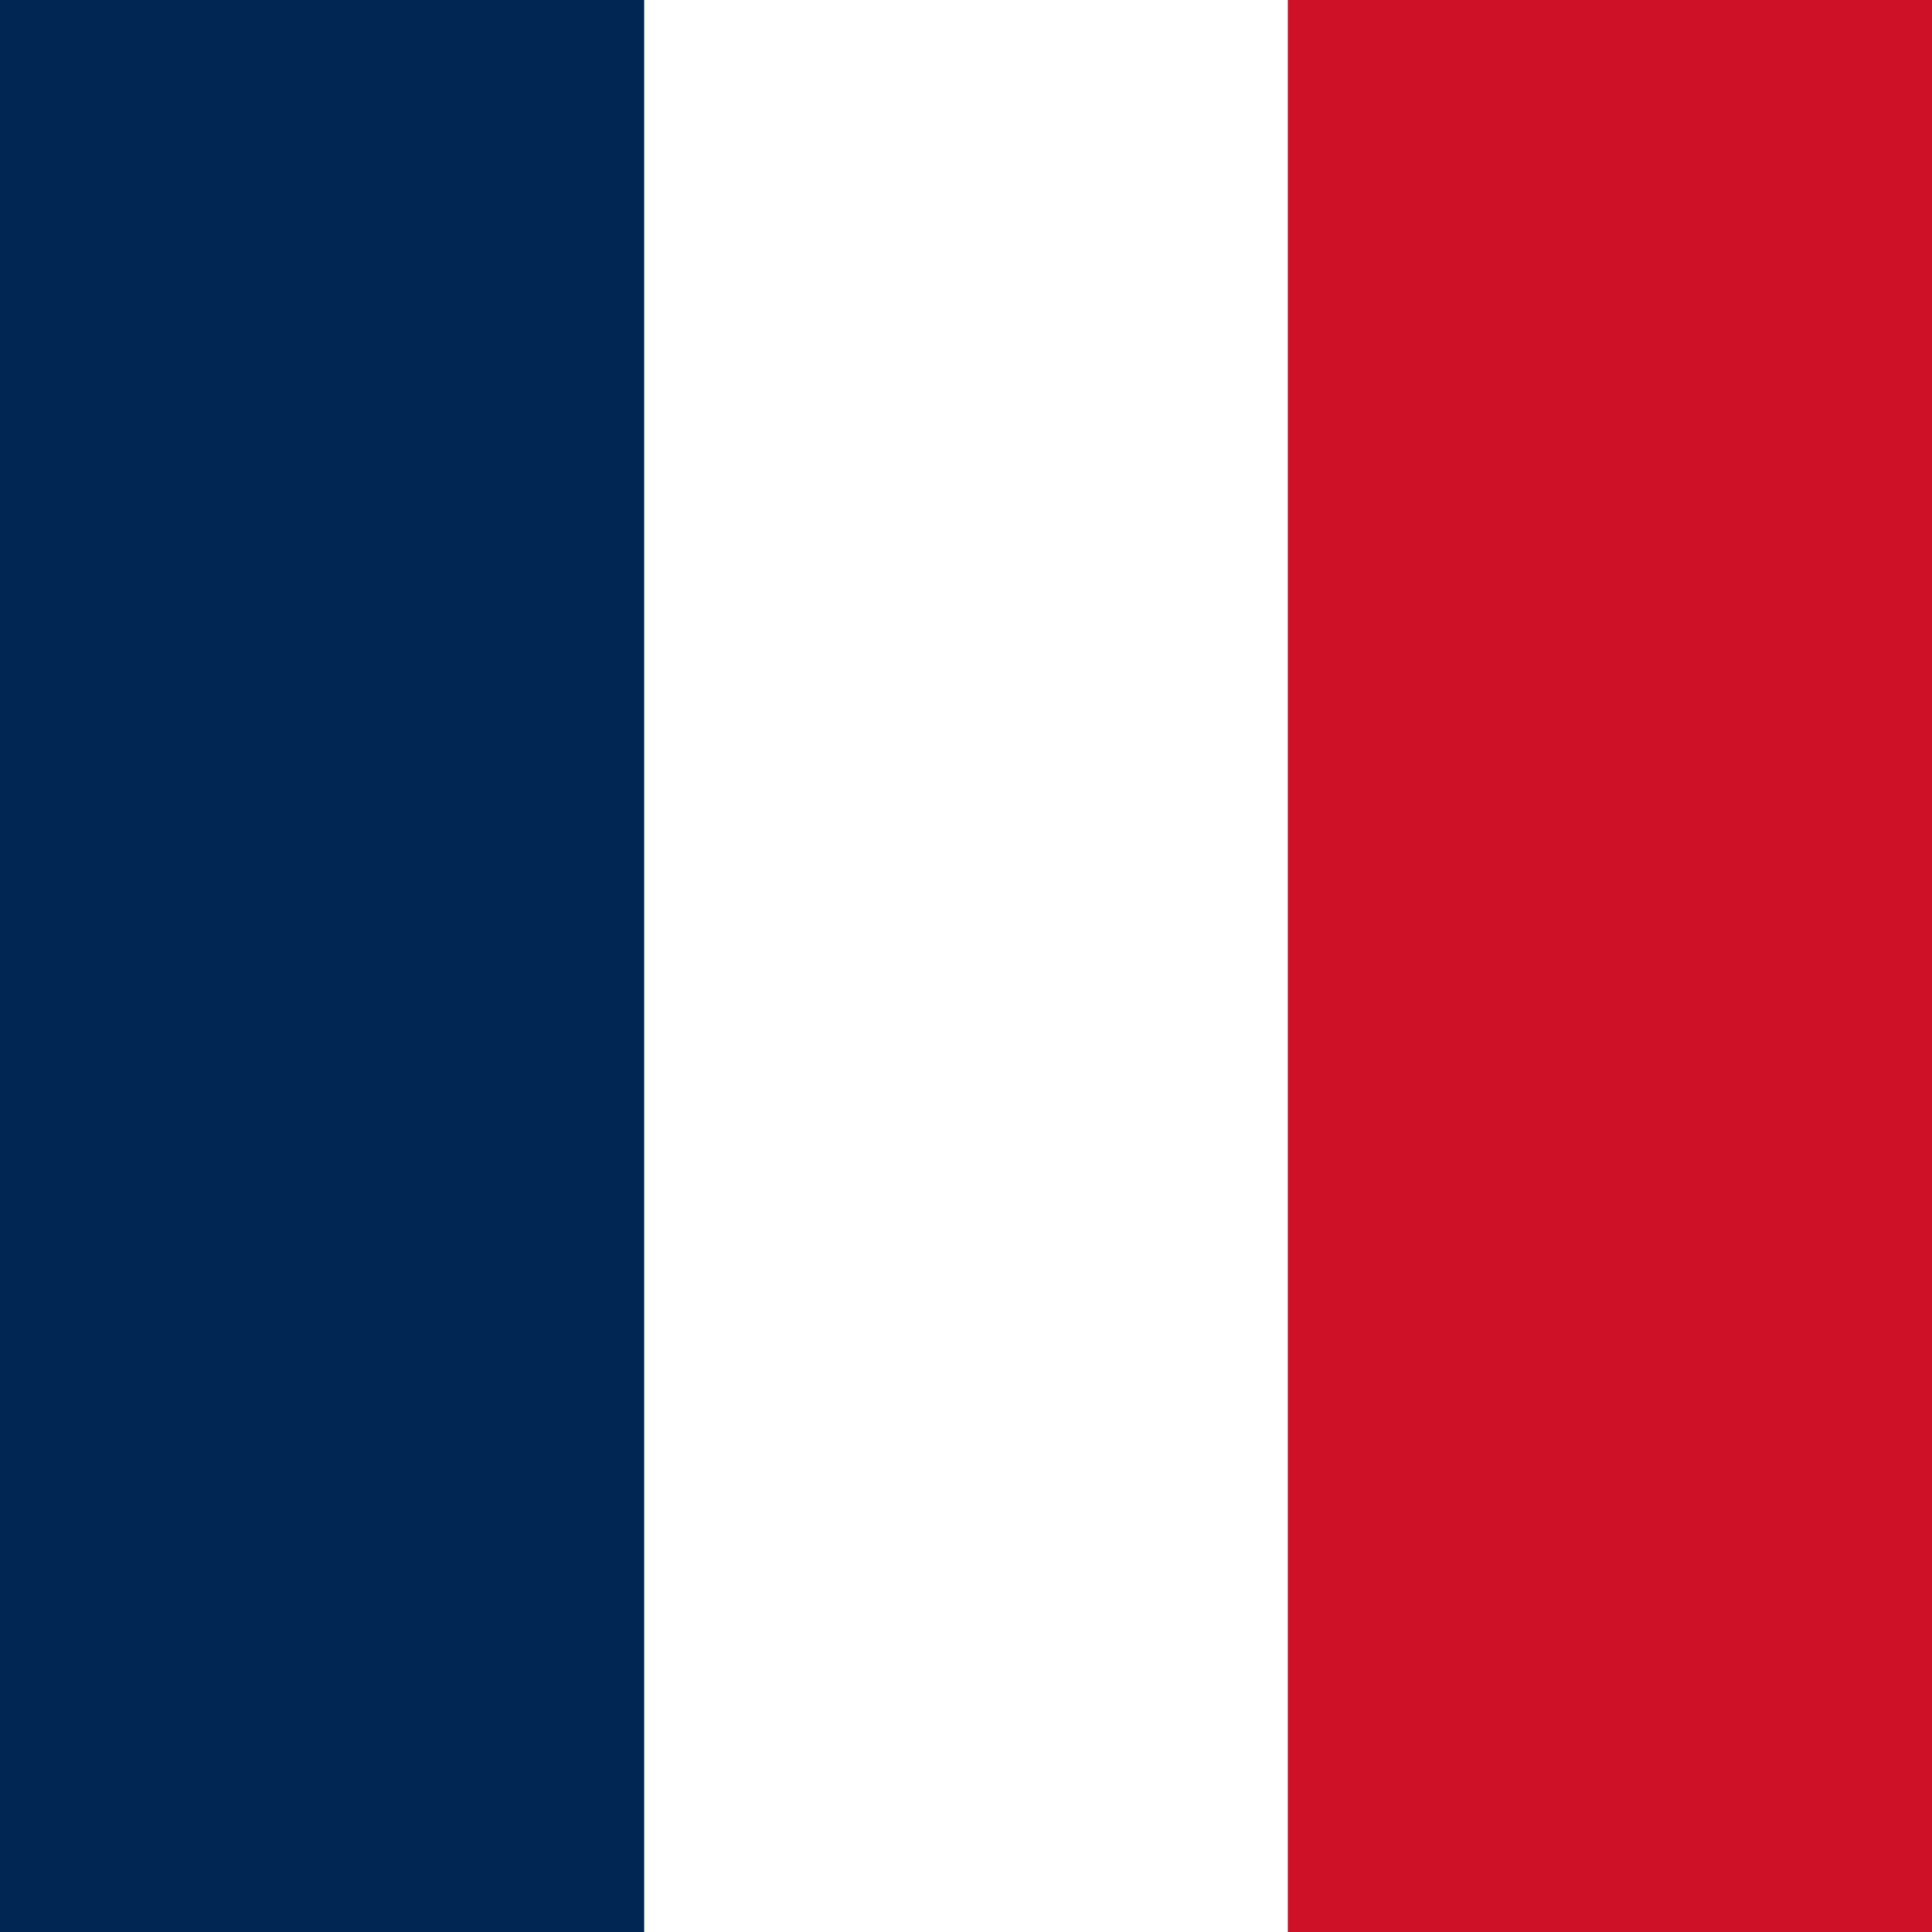
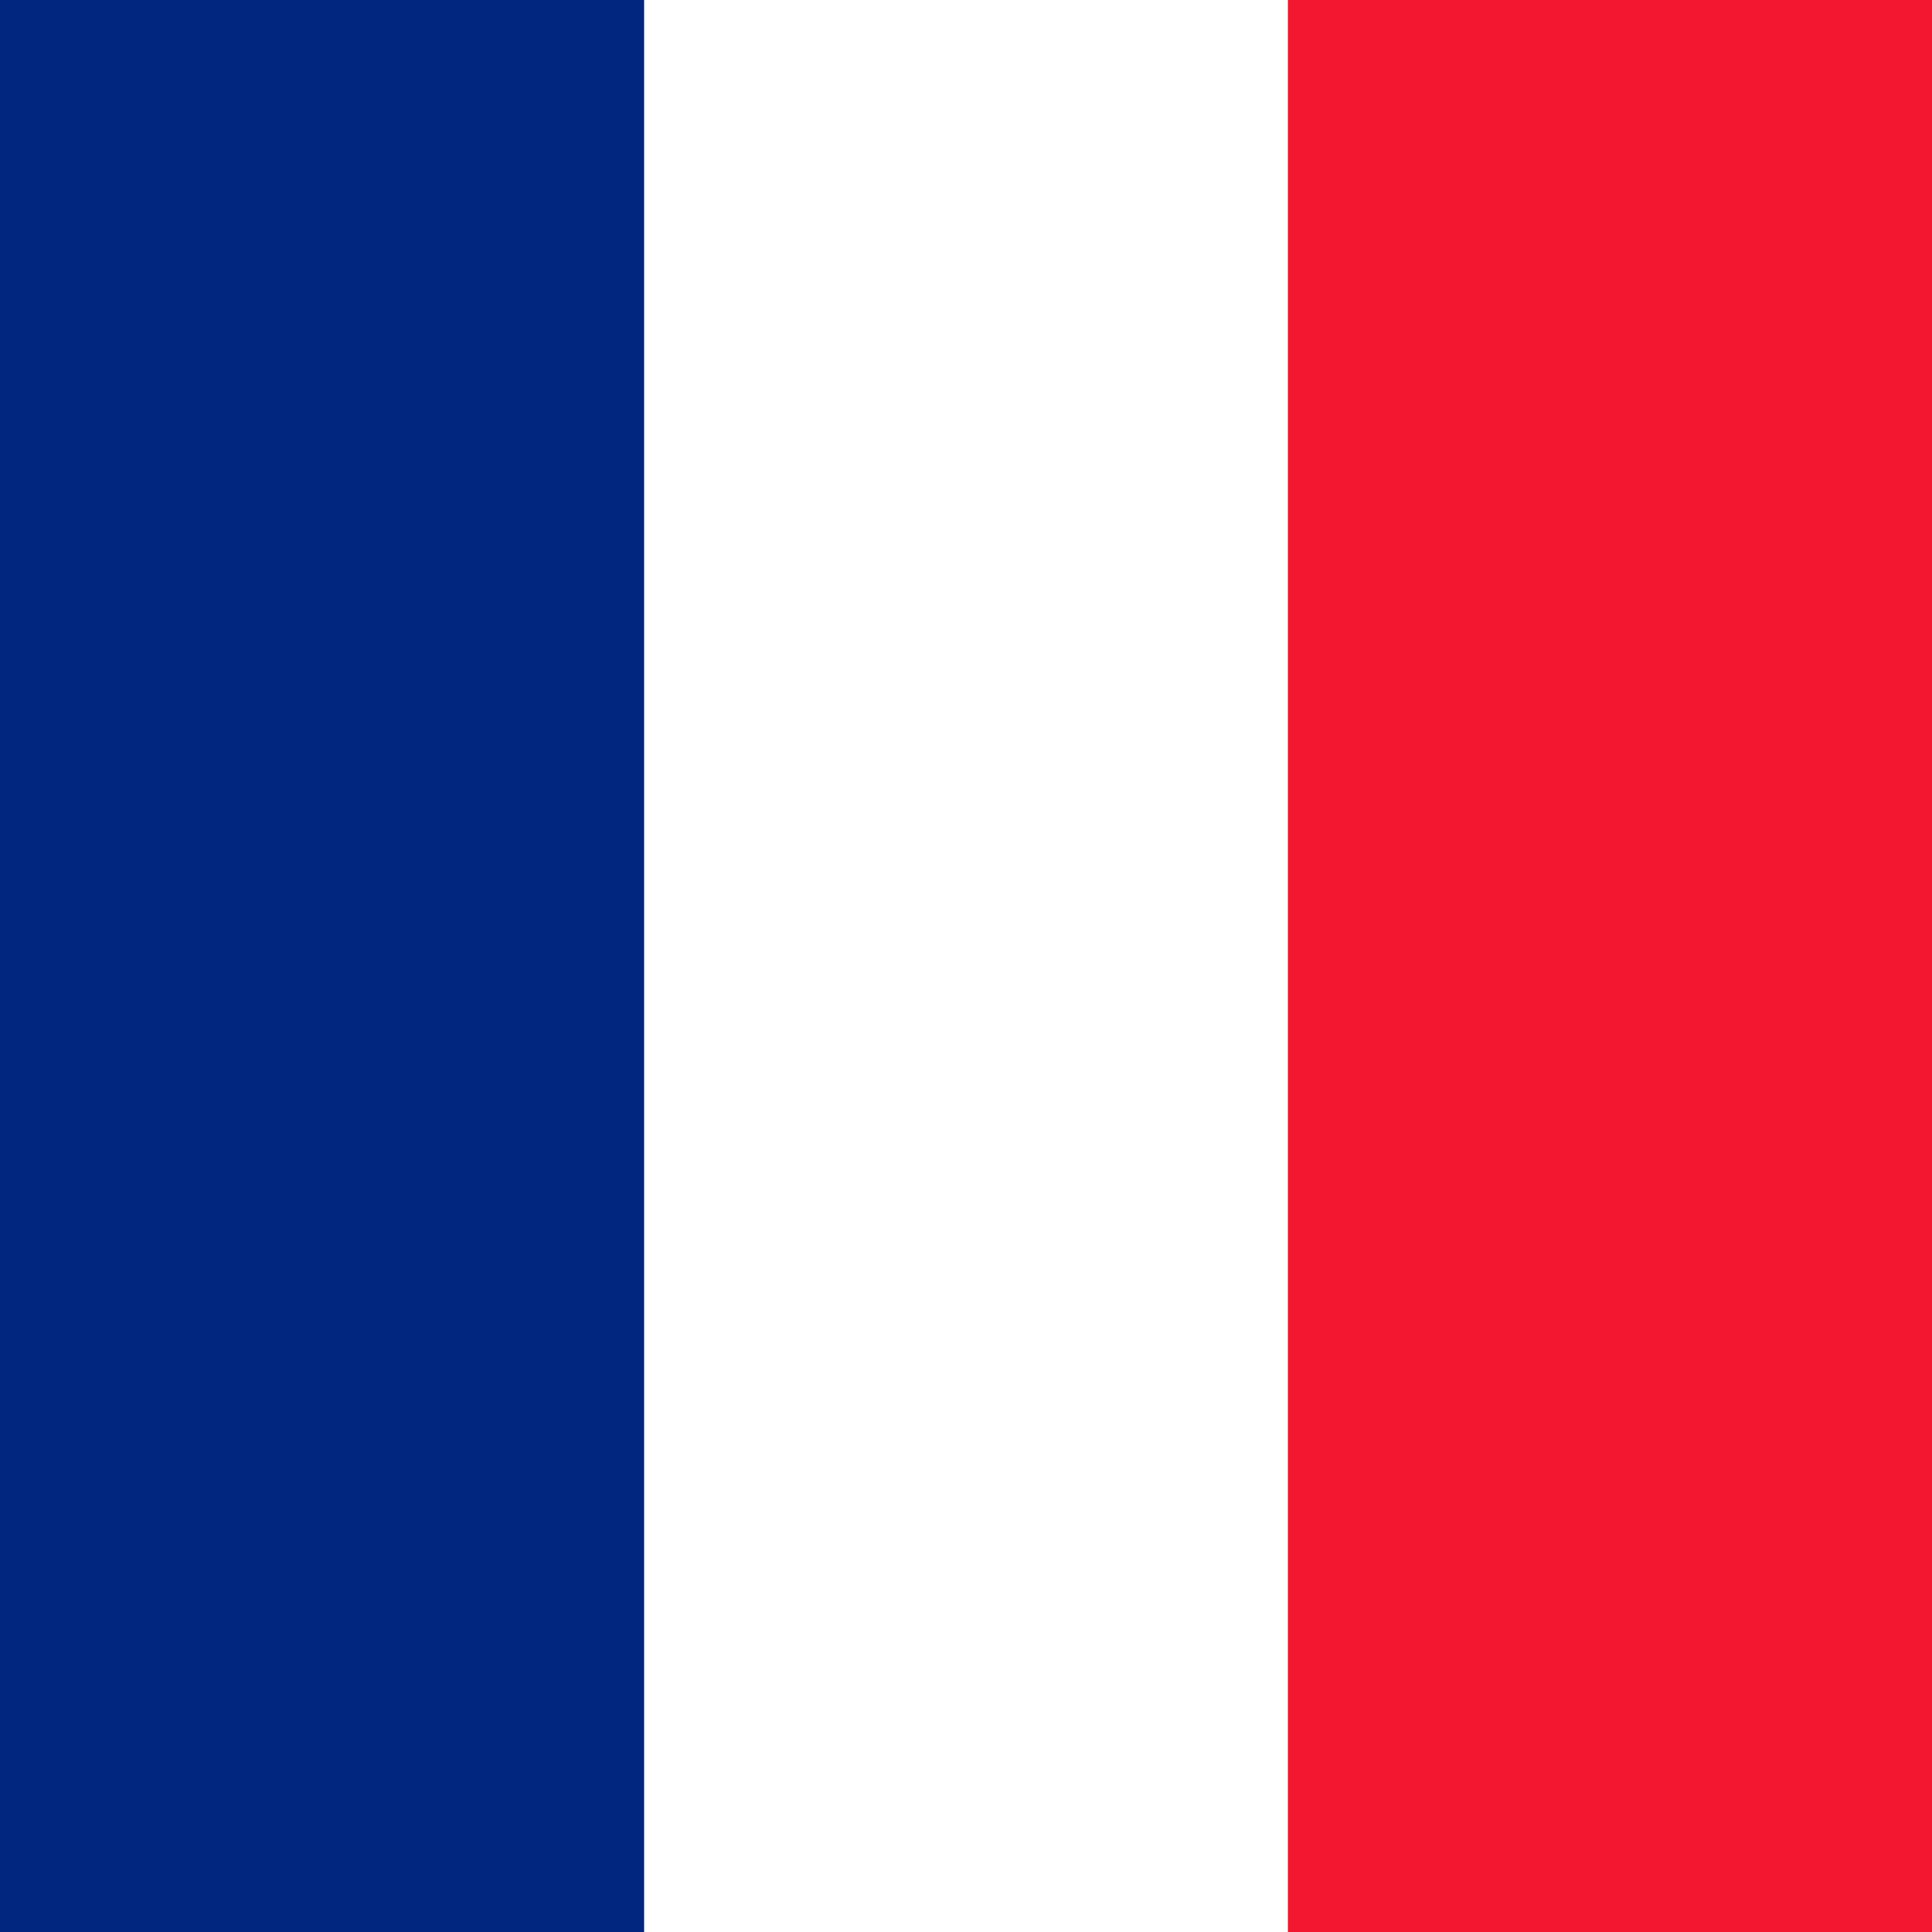
- <svg xmlns="http://www.w3.org/2000/svg" id="flag-icons-fr" viewBox="0 0 512 512">
-   <path fill="#fff" d="M0 0h512v512H0z" />
-   <path fill="#002654" d="M0 0h170.7v512H0z" />
-   <path fill="#ce1126" d="M341.3 0H512v512H341.3z" />
+ <svg xmlns="http://www.w3.org/2000/svg" id="flag-icons-mq" viewBox="0 0 512 512">
+   <g fill-rule="evenodd" stroke-width="1pt">
+     <path fill="#fff" d="M0 0h512v512H0z" />
+     <path fill="#00267f" d="M0 0h170.7v512H0z" />
+     <path fill="#f31830" d="M341.3 0H512v512H341.3z" />
+   </g>
</svg>
